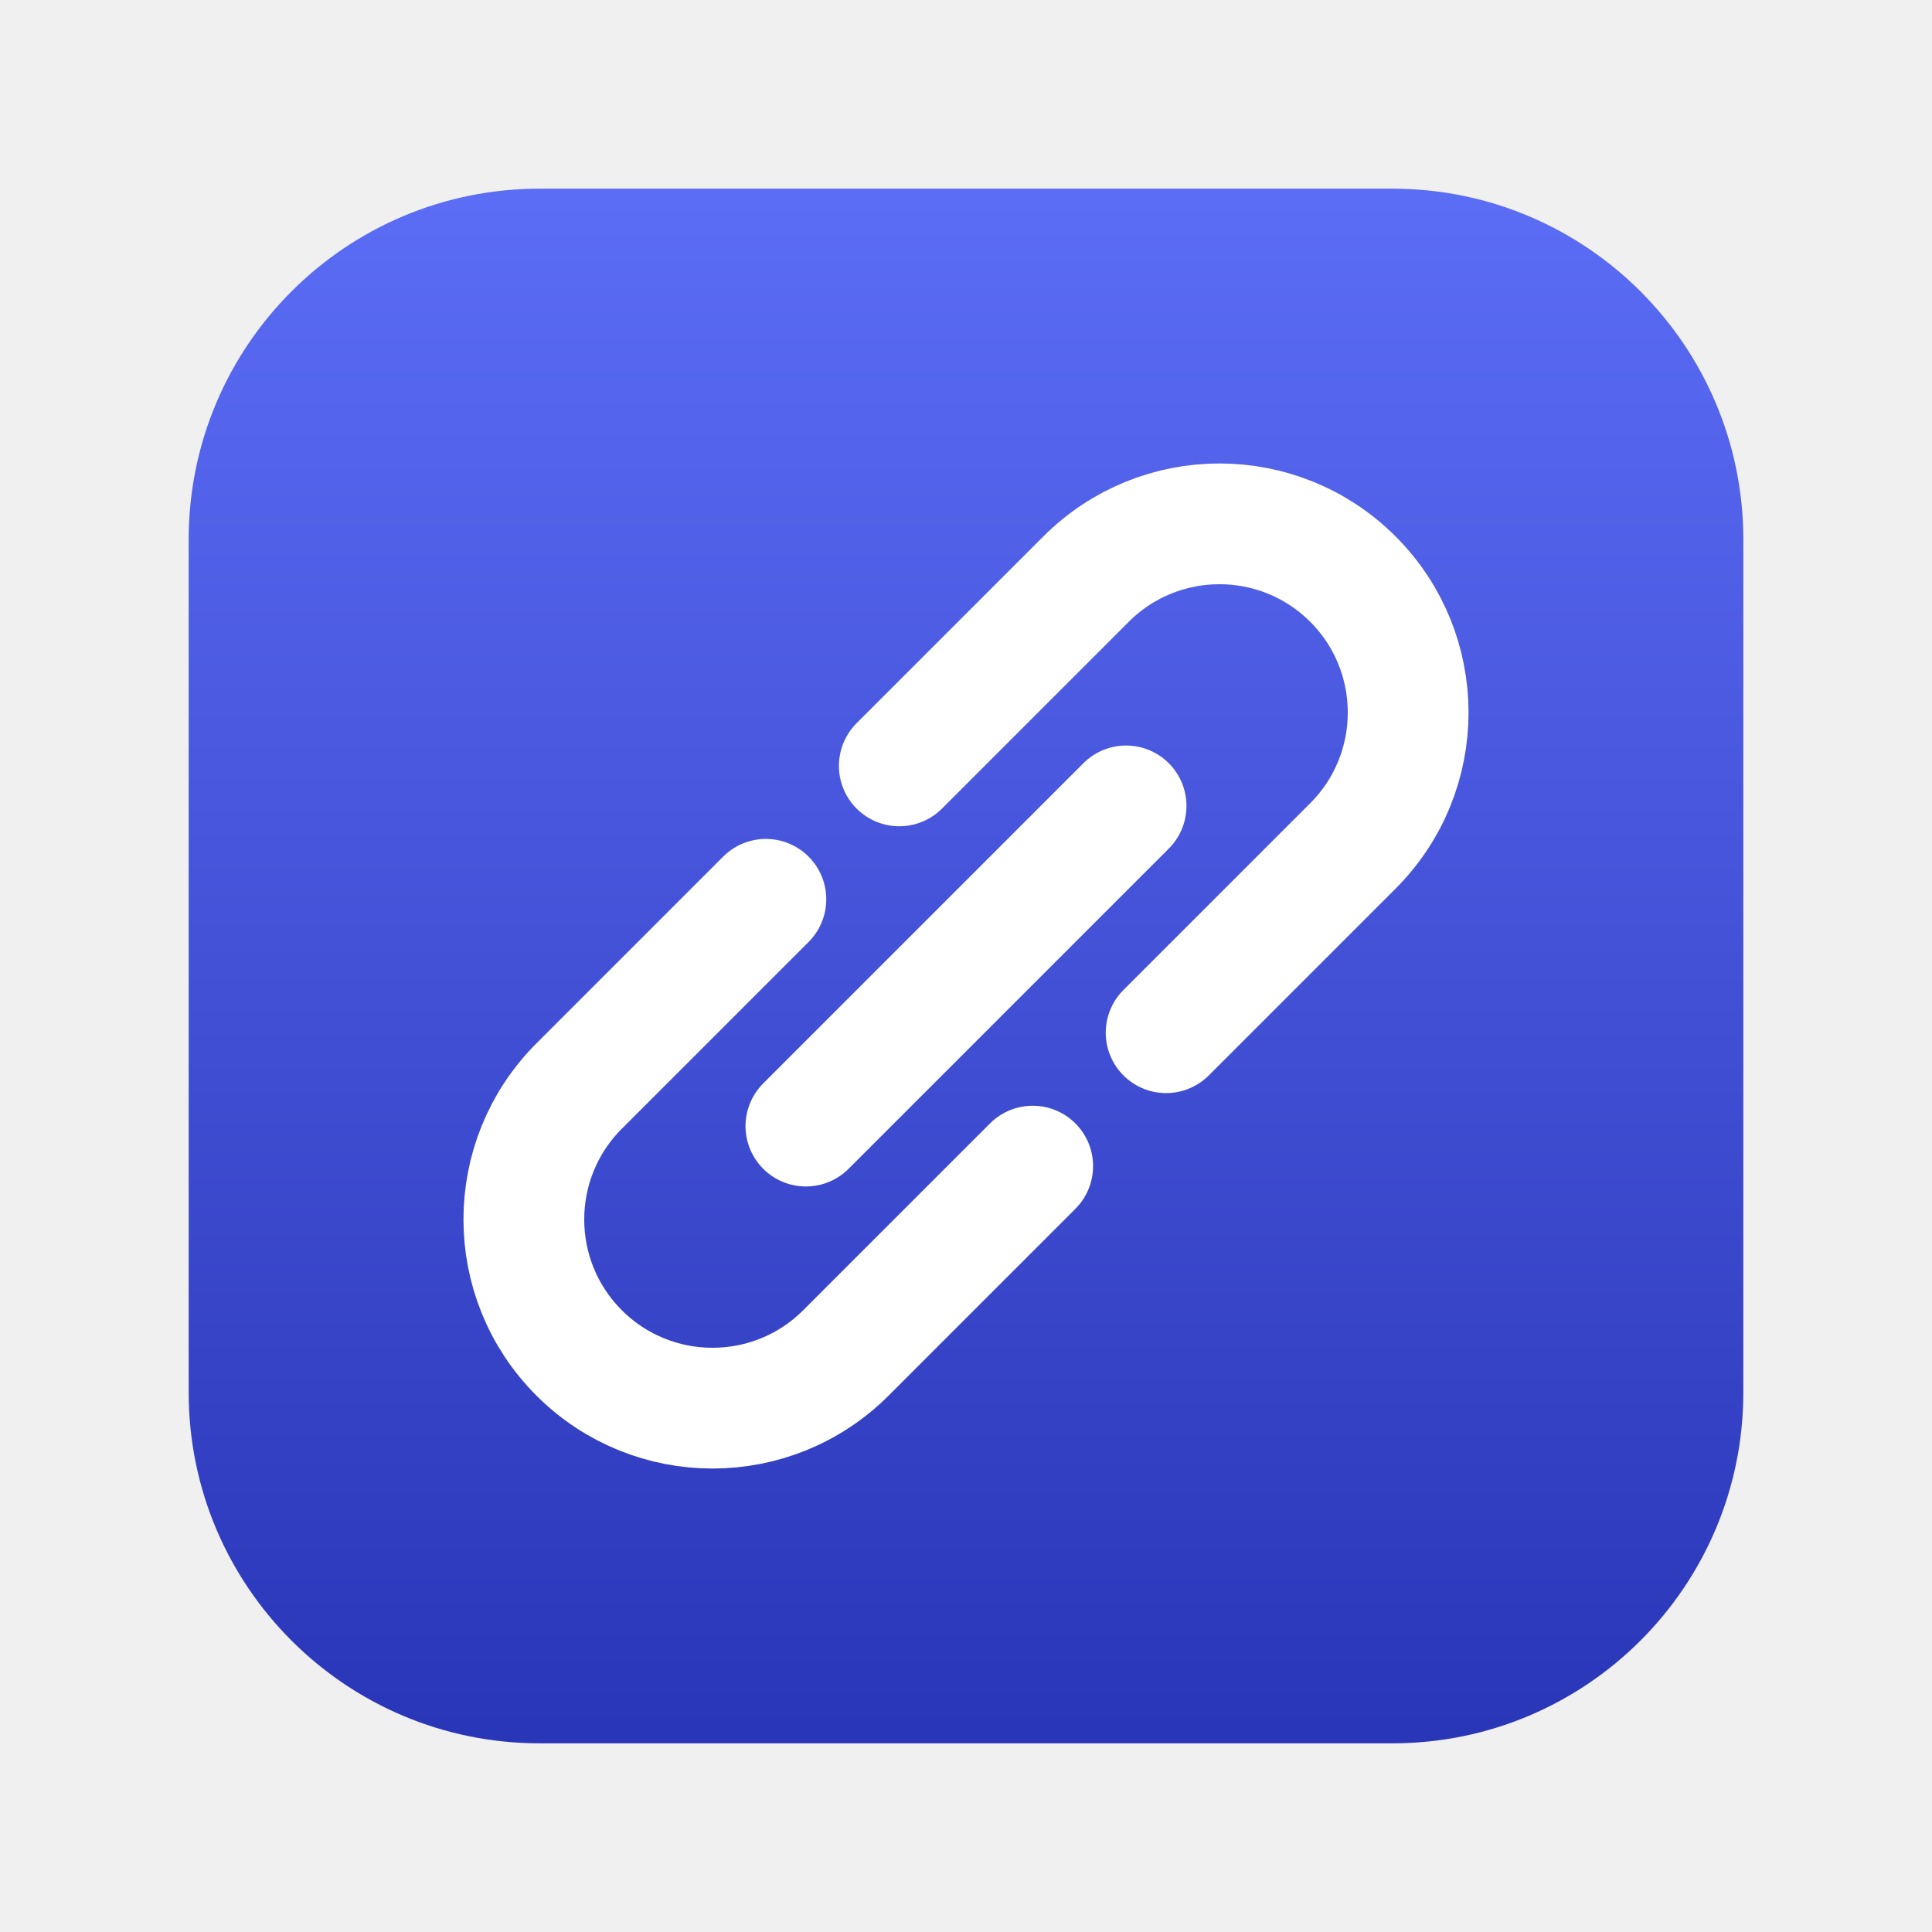
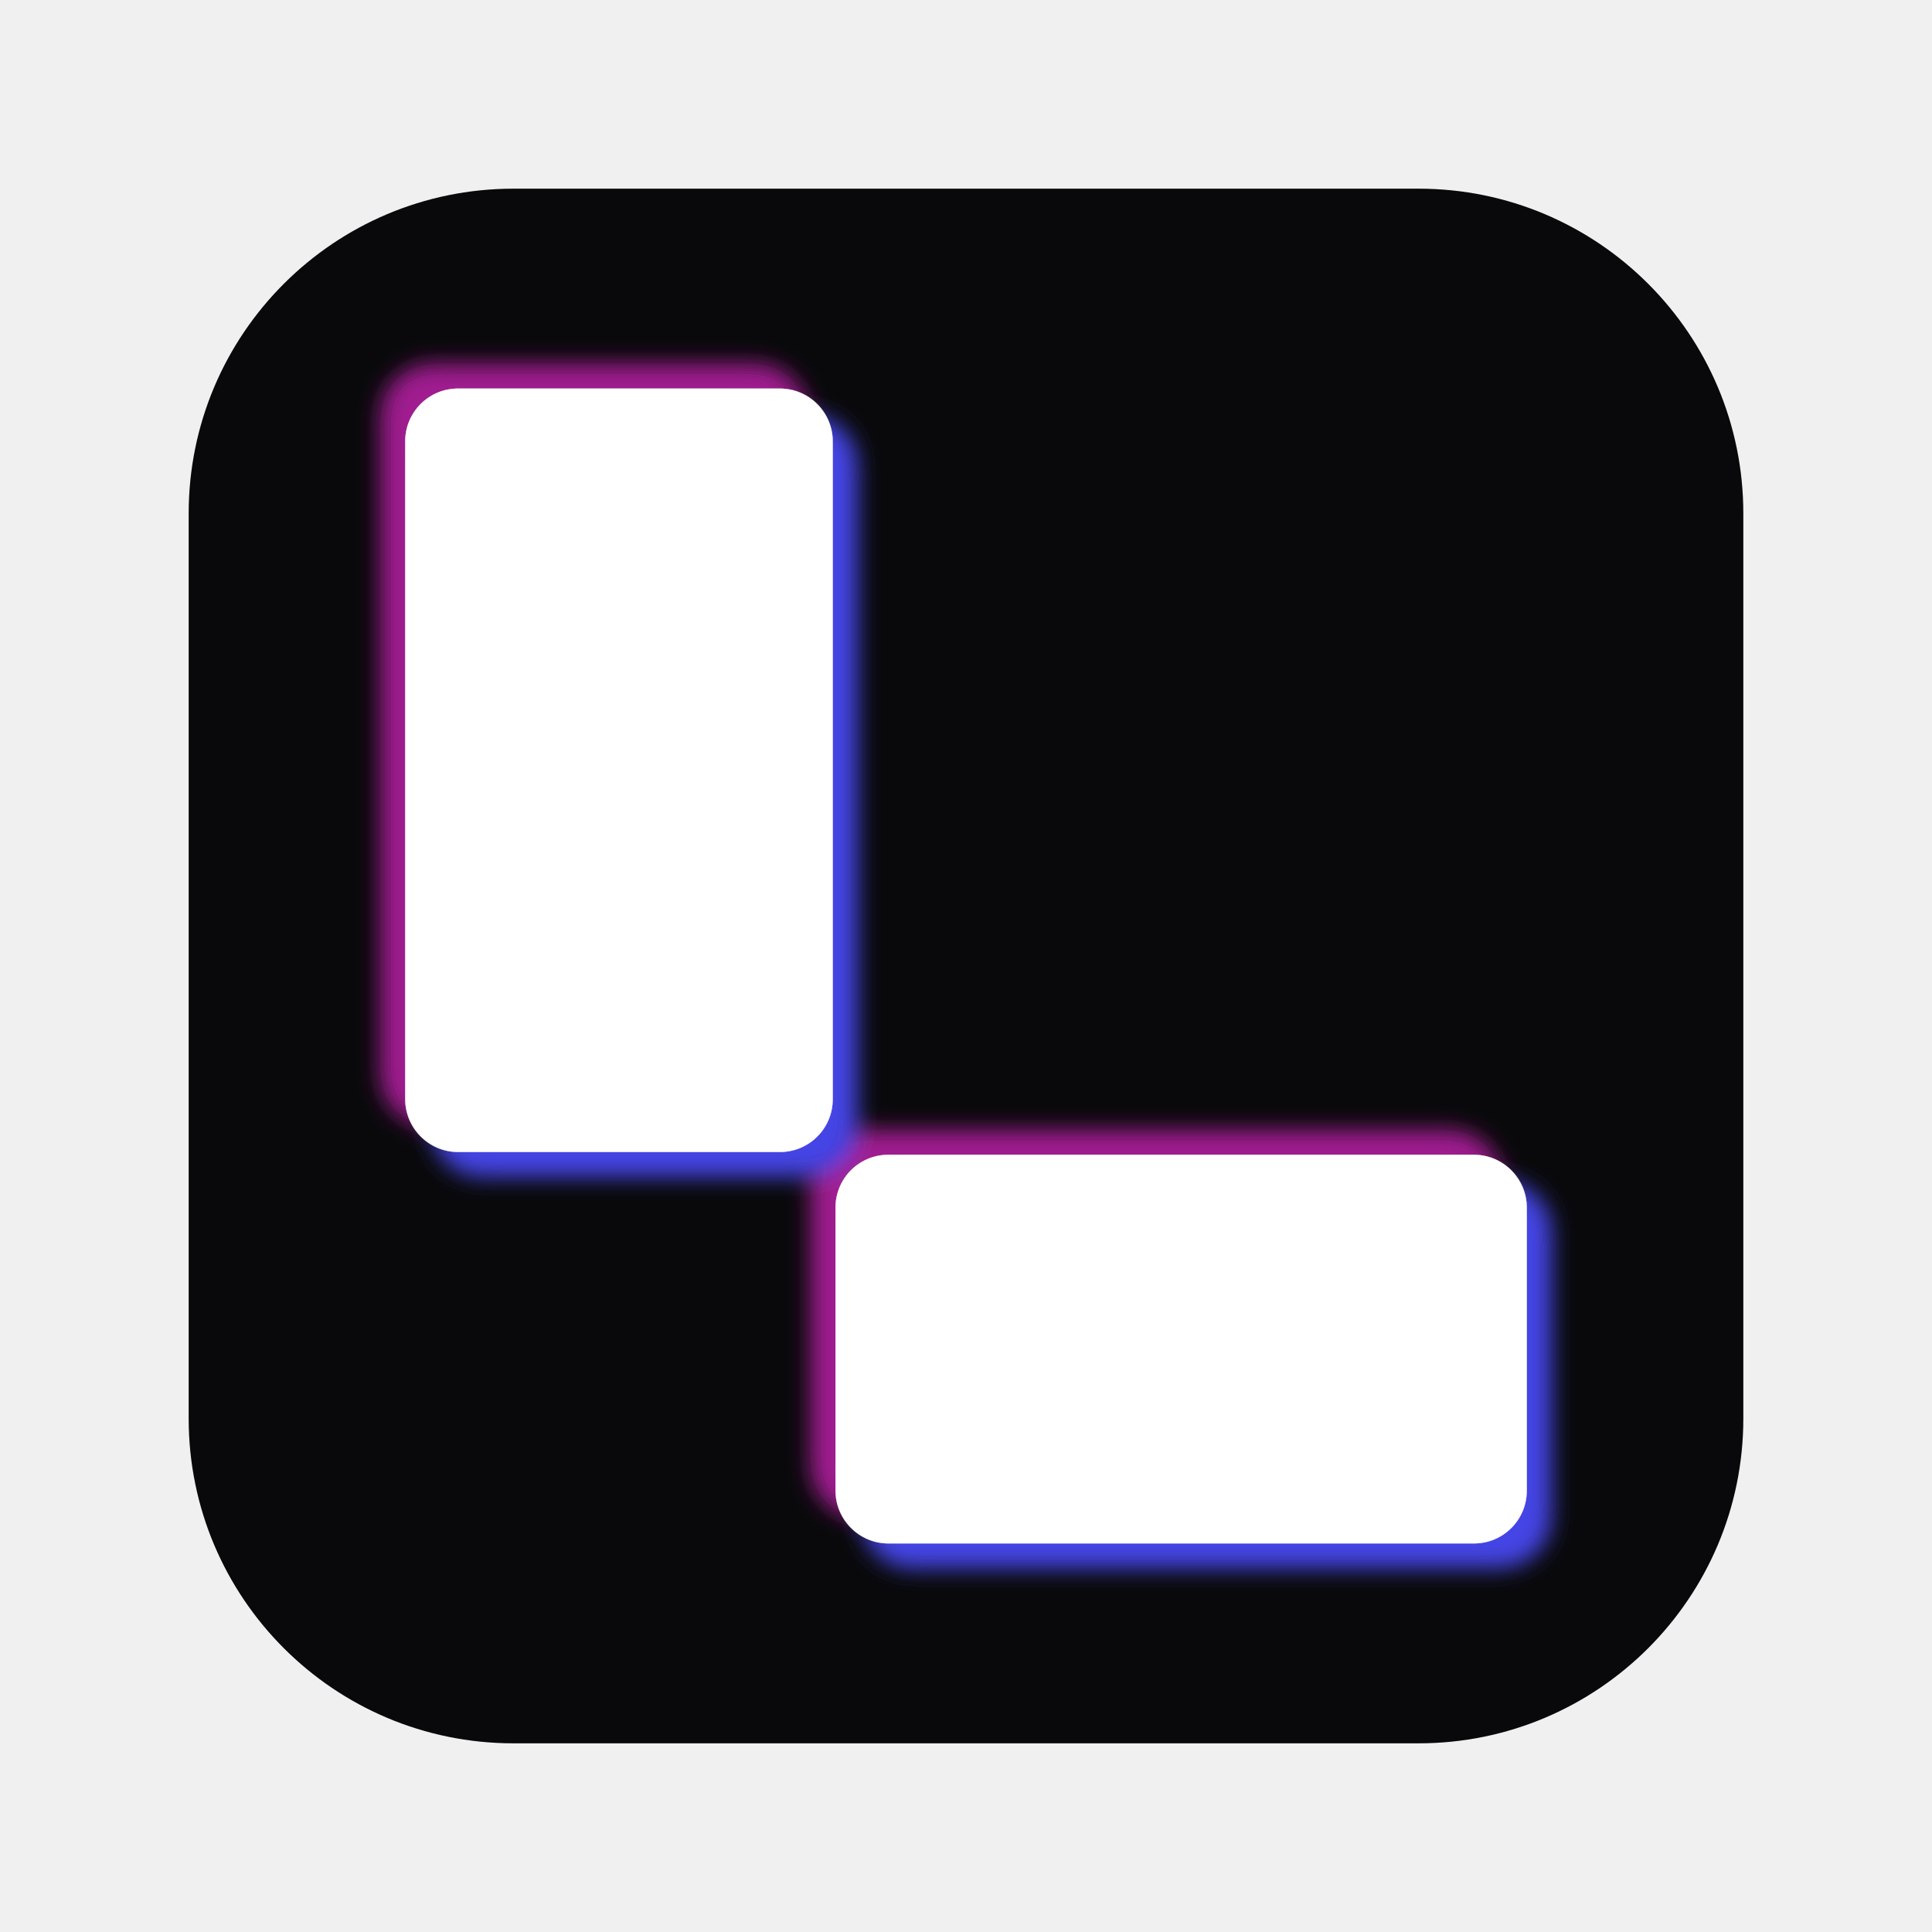
<svg xmlns="http://www.w3.org/2000/svg" viewBox="0 0 1024 1024">
  <defs>
-     <linearGradient id="bg" x1="0" y1="0" x2="0" y2="1">
-       <stop offset="0" stop-color="#5b6cf5" />
-       <stop offset="1" stop-color="#2a36b8" />
-     </linearGradient>
+     <filter id="glow" x="-20%" y="-20%" width="140%" height="140%">
+       <feGaussianBlur in="SourceAlpha" stdDeviation="4" result="blur" />
+       <feOffset in="blur" dx="-9" dy="-9" result="up" />
+       <feFlood flood-color="#a01d90" />
+       <feComposite in2="up" operator="in" result="pink" />
+       <feOffset in="blur" dx="9" dy="9" result="down" />
+       <feFlood flood-color="#4545e6" />
+       <feComposite in2="down" operator="in" result="blue" />
+       <feMerge>
+         <feMergeNode in="pink" />
+         <feMergeNode in="blue" />
+         <feMergeNode in="SourceGraphic" />
+       </feMerge>
+     </filter>
  </defs>
-   <rect x="100" y="100" width="824" height="824" rx="186" fill="url(#bg)" />
-   <g transform="translate(512 512) rotate(-45)" fill="none" stroke="#fff" stroke-width="64" stroke-linecap="round">
-     <path d="M -50 -100 H -190 A 100 100 0 0 0 -190 100 H -50" />
-     <path d="M 50 -100 H 190 A 100 100 0 0 1 190 100 H 50" />
-     <path d="M -120 0 H 120" />
-   </g>
+   <svg x="100" y="100" width="824" height="824" viewBox="120 120 560 560">
+     <rect x="120" y="120" width="560" height="560" rx="117" fill="#09090b" />
+     <g fill="#fff" filter="url(#glow)">
+       <rect x="198" y="192" width="154" height="275" rx="19" />
+       <rect x="353" y="468" width="249" height="140" rx="19" />
+     </g>
+   </svg>
</svg>
